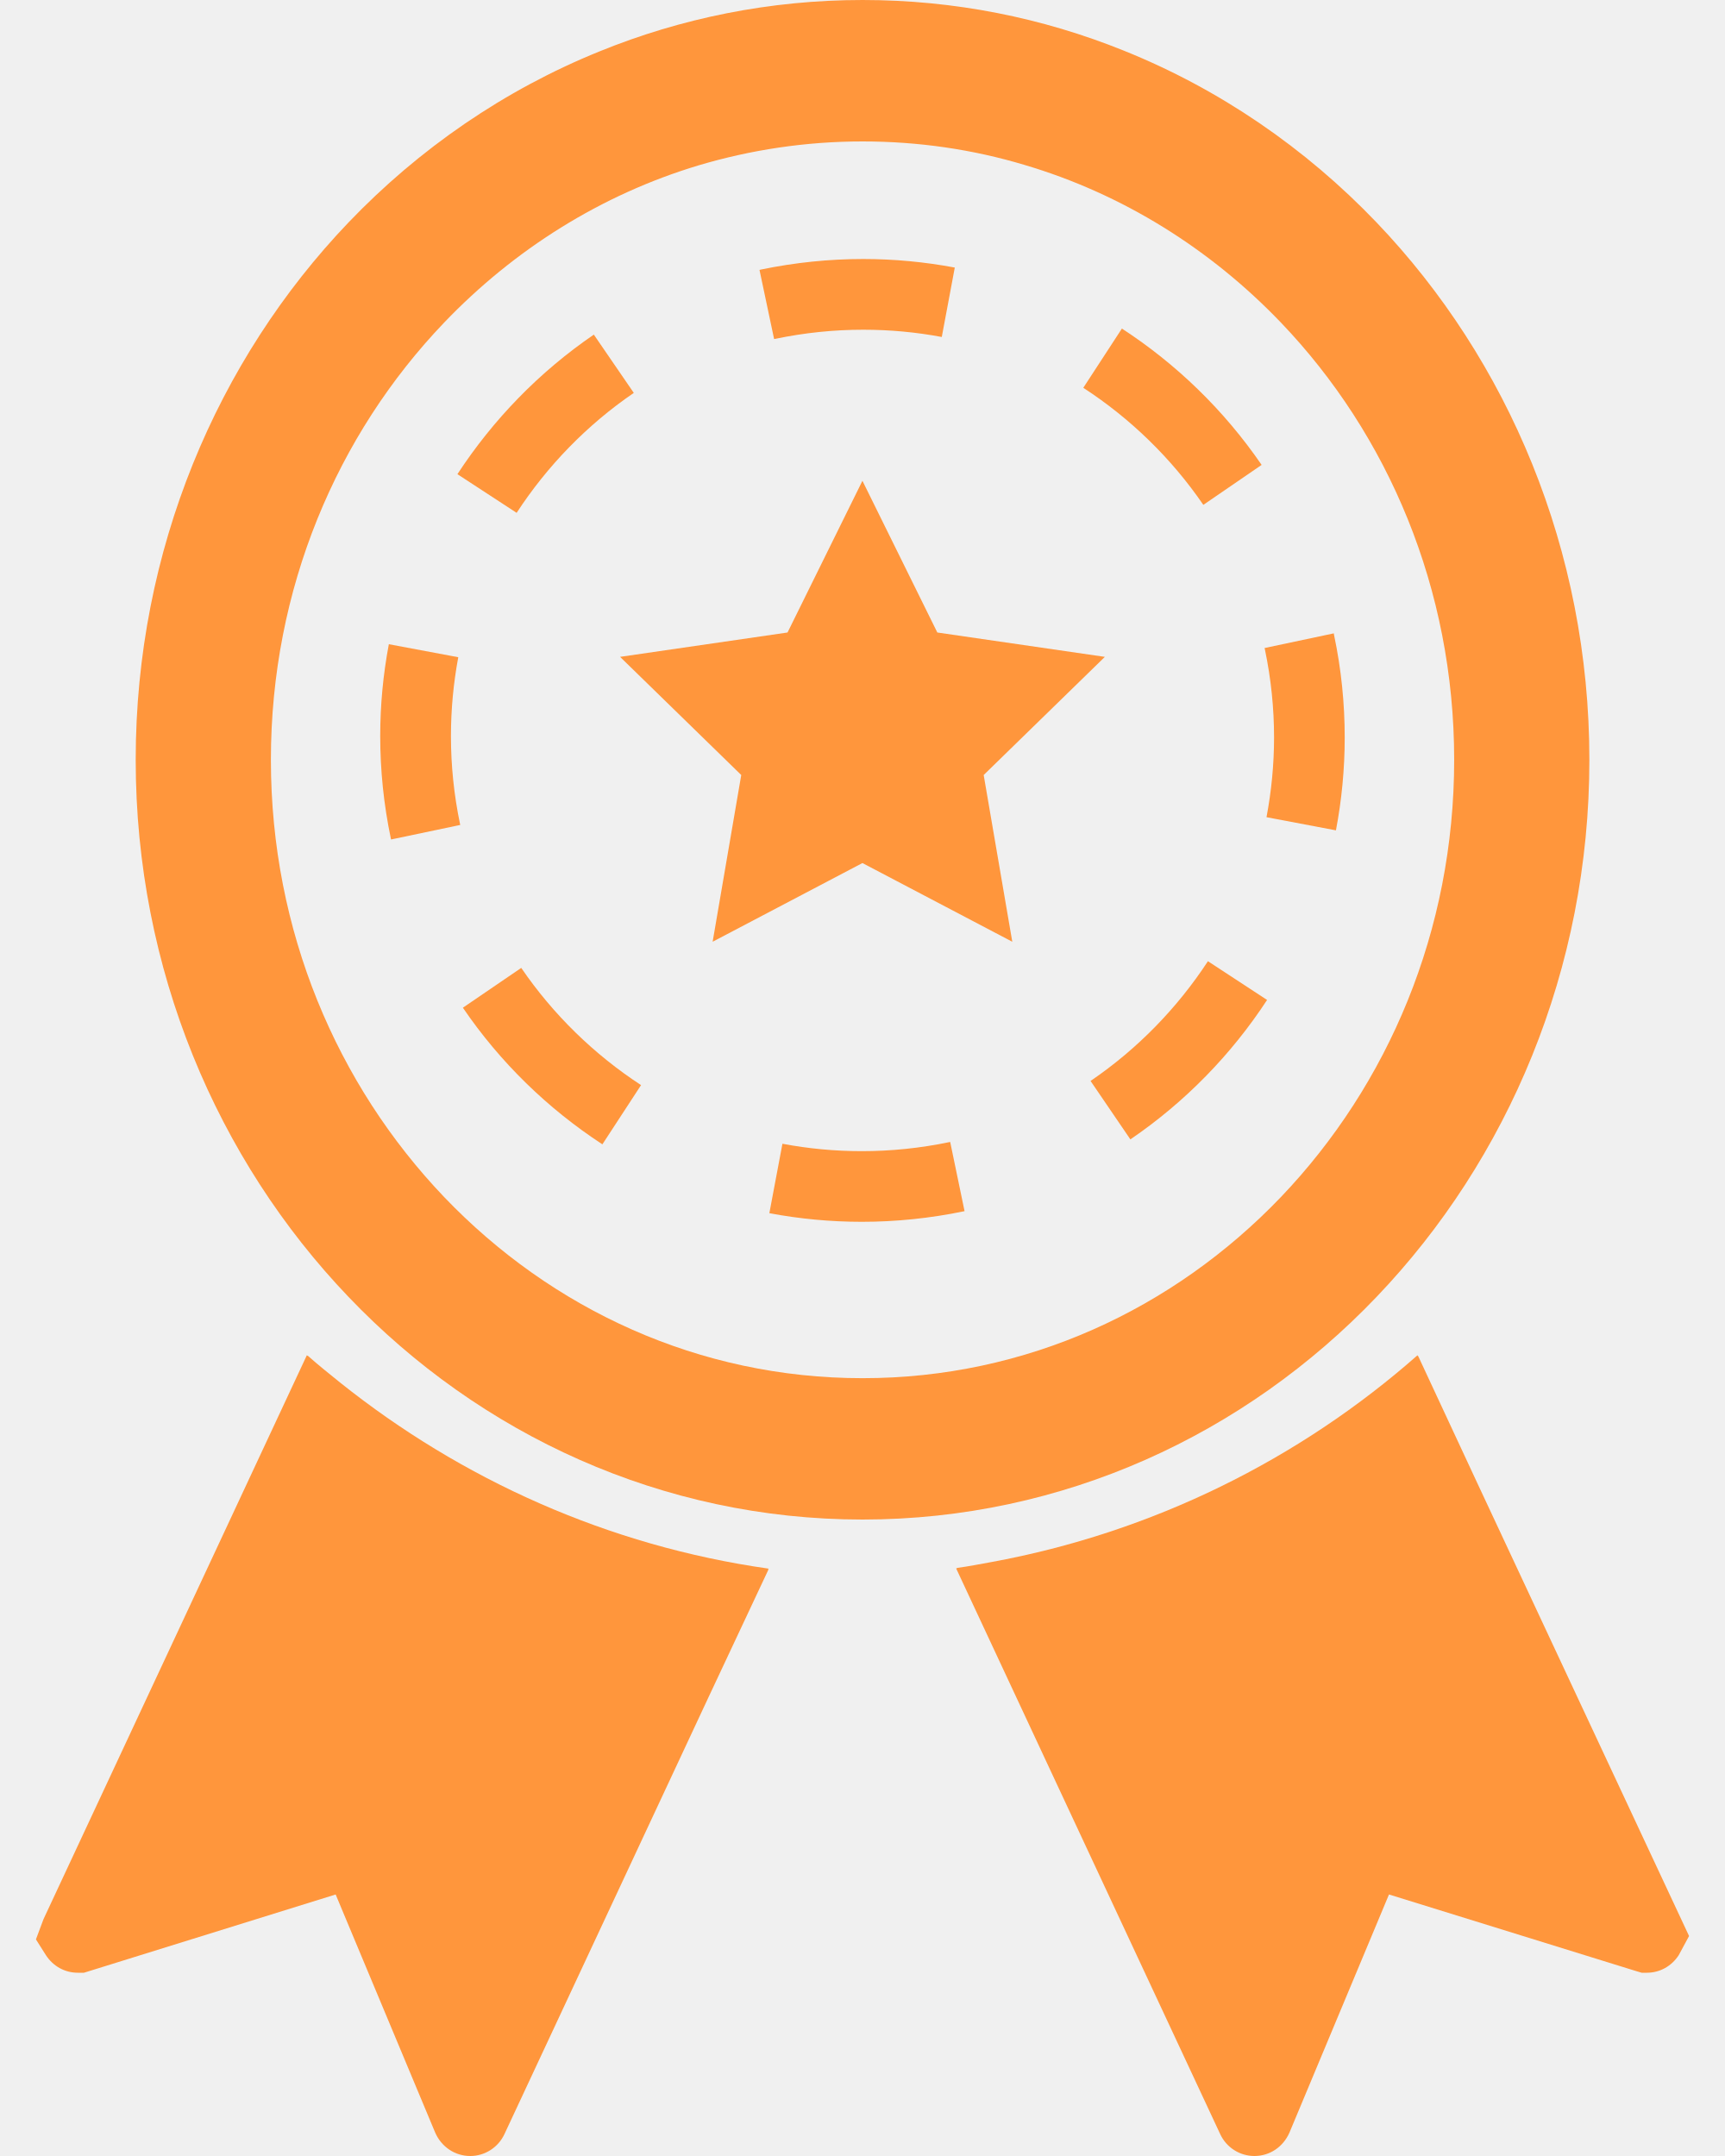
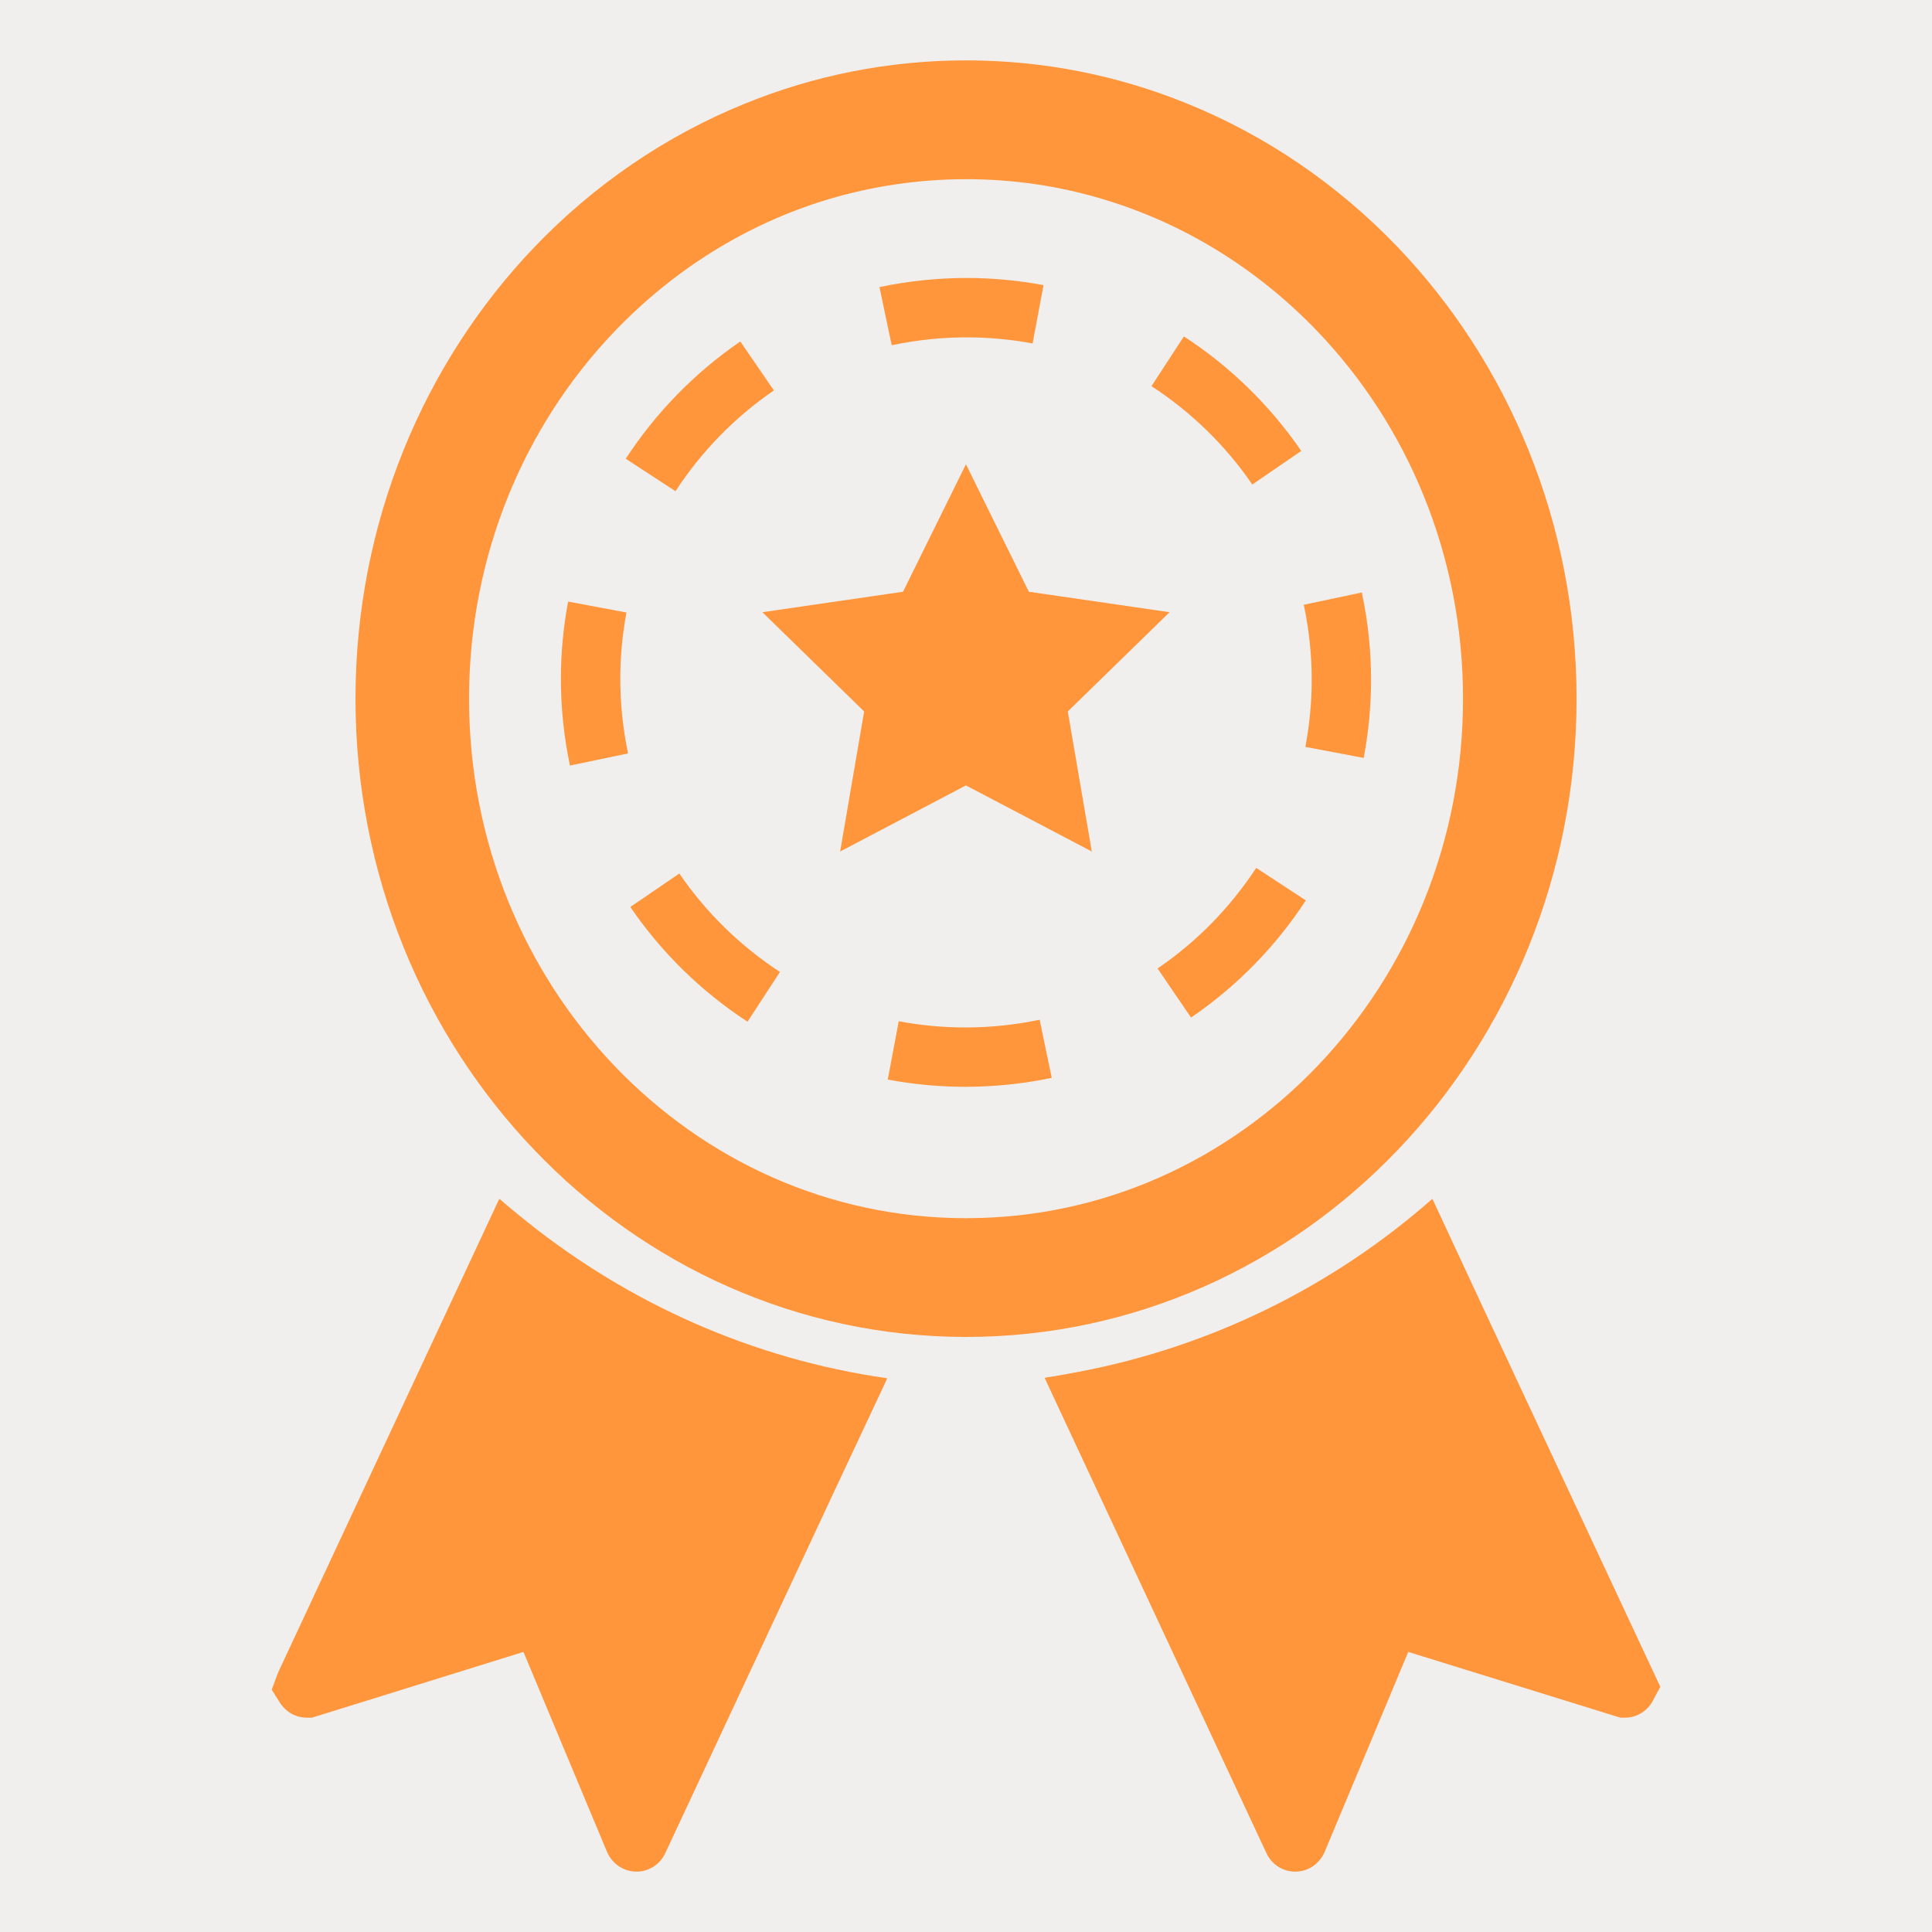
- <svg xmlns="http://www.w3.org/2000/svg" width="24" height="30" viewBox="0 0 24 30" fill="none">
-   <g id="ã°ã«ã¼ã 25" clip-path="url(#clip0_37302_165)">
-     <path id="ãã¹ 31" d="M7.252 13.468L6.44 14.022C6.959 14.784 7.622 15.427 8.381 15.923L8.919 15.099C8.267 14.673 7.698 14.12 7.252 13.468Z" fill="#FF963C" />
-     <path id="ãã¹ 32" d="M10.786 4.715C11.198 4.629 11.606 4.588 12.01 4.588C12.381 4.588 12.747 4.622 13.103 4.689L13.284 3.723C12.868 3.645 12.442 3.604 12.01 3.604C11.54 3.604 11.062 3.652 10.586 3.751L10.567 3.756L10.77 4.717L10.786 4.715Z" fill="#FF963C" />
-     <path id="ãã¹ 33" d="M8.818 5.467L8.262 4.656C7.502 5.176 6.86 5.839 6.364 6.598L7.188 7.136C7.613 6.484 8.166 5.913 8.818 5.467Z" fill="#FF963C" />
-     <path id="ãã¹ 34" d="M6.274 10.243C6.274 9.872 6.309 9.504 6.376 9.145L5.41 8.964C5.331 9.382 5.29 9.809 5.29 10.243C5.29 10.714 5.338 11.191 5.438 11.669L5.441 11.681L6.403 11.479L6.401 11.469C6.315 11.057 6.274 10.647 6.274 10.243V10.243Z" fill="#FF963C" />
-     <path id="ãã¹ 35" d="M13.214 15.891C12.802 15.977 12.394 16.018 11.99 16.018C11.616 16.018 11.246 15.983 10.886 15.915L10.704 16.881C11.123 16.96 11.554 17.001 11.99 17.001C12.46 17.001 12.937 16.953 13.414 16.854L13.42 16.853L13.22 15.89L13.214 15.891Z" fill="#FF963C" />
-     <path id="ãã¹ 36" d="M18.561 8.837L18.557 8.813L17.594 9.017L17.599 9.038C17.685 9.449 17.726 9.858 17.726 10.262C17.726 10.639 17.689 11.009 17.621 11.371L18.587 11.554C18.667 11.133 18.709 10.701 18.709 10.262C18.709 9.792 18.662 9.314 18.561 8.837V8.837Z" fill="#FF963C" />
-     <path id="ãã¹ 37" d="M15.173 15.041L15.727 15.854C16.489 15.335 17.133 14.672 17.629 13.914L16.806 13.375C16.379 14.027 15.826 14.596 15.173 15.041L15.173 15.041Z" fill="#FF963C" />
-     <path id="ãã¹ 38" d="M16.742 7.025L17.553 6.469C17.032 5.709 16.368 5.066 15.609 4.572L15.072 5.396C15.725 5.821 16.295 6.373 16.742 7.025Z" fill="#FF963C" />
-     <path id="ãã¹ 39" d="M15.372 9.14L13.041 8.801L11.999 6.69L10.957 8.801L8.627 9.14L10.313 10.784L9.915 13.104L11.999 12.009L14.084 13.104L13.686 10.784L15.372 9.14Z" fill="#FF963C" />
-     <path id="ãã¹ 40" fill-rule="evenodd" clip-rule="evenodd" d="M22.113 10.573C22.113 7.656 20.979 5.006 19.152 3.095C18.163 2.061 16.966 1.239 15.634 0.704C14.505 0.248 13.28 0 12.001 0C10.712 0 9.475 0.253 8.339 0.716C7.017 1.252 5.832 2.068 4.849 3.095C3.022 5.006 1.888 7.656 1.888 10.573C1.888 13.488 3.022 16.136 4.849 18.046C6.676 19.959 9.211 21.144 12.001 21.144C14.79 21.144 17.325 19.959 19.152 18.046C20.979 16.136 22.113 13.488 22.113 10.573ZM12.001 19.177C9.725 19.177 7.673 18.217 6.18 16.657C4.689 15.096 3.769 12.952 3.769 10.573C3.769 8.193 4.689 6.046 6.18 4.488C7.153 3.472 8.362 2.709 9.719 2.301C10.442 2.086 11.208 1.968 12.001 1.968C12.781 1.968 13.537 2.08 14.251 2.294C15.619 2.698 16.841 3.465 17.821 4.488C19.312 6.046 20.232 8.193 20.232 10.573C20.232 12.952 19.312 15.096 17.821 16.657C16.327 18.217 14.277 19.177 12.001 19.177H12.001Z" fill="#FF963C" />
-     <path id="ãã¹ 41" d="M4.737 19.242C4.584 19.118 4.43 18.996 4.282 18.864L4.281 18.867L4.269 18.858L0.605 26.705L0.5 26.986L0.639 27.206C0.739 27.359 0.901 27.45 1.083 27.45H1.168L4.67 26.361L6.055 29.675C6.141 29.871 6.327 30 6.543 30C6.747 30 6.933 29.88 7.019 29.694L9.853 23.626L10.69 21.843L10.687 21.841L10.693 21.827C8.461 21.51 6.423 20.587 4.737 19.242L4.737 19.242Z" fill="#FF963C" />
-     <path id="ãã¹ 42" d="M20.554 20.637L19.731 18.869L19.728 18.871L19.722 18.858C18.075 20.309 16.033 21.325 13.79 21.736C13.632 21.764 13.476 21.796 13.316 21.817L13.317 21.82L13.303 21.824L16.976 29.694C17.062 29.881 17.248 30 17.453 30C17.669 30 17.854 29.871 17.94 29.675L19.325 26.361L22.76 27.426L22.841 27.45H22.913C23.094 27.45 23.256 27.359 23.356 27.206L23.5 26.939L20.554 20.637Z" fill="#FF963C" />
+ <svg xmlns="http://www.w3.org/2000/svg" width="32" height="32" viewBox="0 0 32 32" fill="none">
+   <rect opacity="0.01" width="32" height="32" fill="#FF963C" />
+   <g clip-path="url(#clip0_82_577)">
+     <path d="M11.252 14.468L10.44 15.022C10.959 15.784 11.622 16.427 12.381 16.923L12.919 16.099C12.267 15.673 11.698 15.12 11.252 14.468Z" fill="#FF963C" />
+     <path d="M14.786 5.715C15.198 5.629 15.606 5.588 16.01 5.588C16.381 5.588 16.747 5.622 17.103 5.689L17.284 4.723C16.868 4.645 16.442 4.604 16.01 4.604C15.54 4.604 15.062 4.652 14.586 4.751L14.567 4.756L14.769 5.717L14.786 5.715Z" fill="#FF963C" />
+     <path d="M12.818 6.467L12.262 5.656C11.502 6.176 10.86 6.839 10.364 7.598L11.188 8.136C11.613 7.484 12.166 6.913 12.818 6.467Z" fill="#FF963C" />
+     <path d="M10.274 11.243C10.274 10.871 10.309 10.504 10.376 10.145L9.41 9.964C9.331 10.382 9.29 10.809 9.29 11.243C9.29 11.714 9.338 12.191 9.438 12.669L9.441 12.68L10.403 12.479L10.401 12.469C10.315 12.057 10.274 11.647 10.274 11.243V11.243Z" fill="#FF963C" />
+     <path d="M17.215 16.891C16.802 16.977 16.394 17.018 15.991 17.018C15.616 17.018 15.247 16.983 14.886 16.915L14.704 17.881C15.123 17.96 15.554 18.001 15.991 18.001C16.46 18.001 16.937 17.953 17.415 17.854L17.42 17.853L17.22 16.89L17.215 16.891Z" fill="#FF963C" />
+     <path d="M22.561 9.837L22.557 9.813L21.594 10.017L21.599 10.038C21.685 10.449 21.726 10.858 21.726 11.262C21.726 11.639 21.689 12.009 21.621 12.371L22.587 12.554C22.667 12.133 22.709 11.701 22.709 11.262C22.709 10.792 22.662 10.314 22.561 9.837V9.837Z" fill="#FF963C" />
+     <path d="M19.173 16.041L19.727 16.854C20.489 16.335 21.133 15.672 21.629 14.914L20.807 14.375C20.379 15.027 19.826 15.596 19.173 16.041L19.173 16.041Z" fill="#FF963C" />
+     <path d="M20.742 8.025L21.553 7.469C21.032 6.709 20.368 6.066 19.609 5.572L19.072 6.396C19.725 6.821 20.295 7.373 20.742 8.025Z" fill="#FF963C" />
+     <path d="M19.372 10.14L17.041 9.801L15.999 7.69L14.957 9.801L12.627 10.14L14.313 11.784L13.915 14.104L15.999 13.009L18.084 14.104L17.686 11.784L19.372 10.14Z" fill="#FF963C" />
+     <path fill-rule="evenodd" clip-rule="evenodd" d="M26.113 11.573C26.113 8.656 24.979 6.006 23.152 4.095C22.163 3.061 20.966 2.239 19.634 1.704C18.505 1.248 17.28 1 16.001 1C14.712 1 13.475 1.253 12.339 1.716C11.017 2.252 9.832 3.068 8.849 4.095C7.022 6.006 5.888 8.656 5.888 11.573C5.888 14.488 7.022 17.136 8.849 19.046C10.676 20.959 13.211 22.144 16.001 22.144C18.79 22.144 21.325 20.959 23.152 19.046C24.979 17.136 26.113 14.488 26.113 11.573ZM16.001 20.177C13.725 20.177 11.674 19.217 10.18 17.657C8.689 16.096 7.769 13.952 7.769 11.573C7.769 9.193 8.689 7.046 10.18 5.488C11.153 4.472 12.362 3.709 13.719 3.301C14.442 3.086 15.208 2.968 16.001 2.968C16.781 2.968 17.537 3.08 18.251 3.294C19.619 3.698 20.841 4.465 21.821 5.488C23.312 7.046 24.232 9.193 24.232 11.573C24.232 13.952 23.312 16.096 21.821 17.657C20.327 19.217 18.277 20.177 16.001 20.177H16.001Z" fill="#FF963C" />
+     <path d="M8.737 20.242C8.584 20.118 8.43 19.996 8.282 19.864L8.281 19.867L8.269 19.858L4.605 27.705L4.5 27.986L4.639 28.206C4.739 28.359 4.901 28.45 5.083 28.45H5.168L8.67 27.361L10.055 30.675C10.141 30.871 10.327 31 10.543 31C10.747 31 10.933 30.88 11.019 30.694L13.853 24.626L14.69 22.843L14.687 22.842L14.693 22.828C12.461 22.51 10.422 21.587 8.737 20.242L8.737 20.242Z" fill="#FF963C" />
+     <path d="M24.554 21.637L23.731 19.869L23.728 19.871L23.722 19.858C22.075 21.309 20.033 22.325 17.79 22.736C17.632 22.764 17.476 22.796 17.316 22.817L17.317 22.82L17.303 22.824L20.976 30.694C21.062 30.881 21.248 31 21.453 31C21.669 31 21.854 30.871 21.94 30.675L23.325 27.361L26.76 28.426L26.841 28.45H26.913C27.094 28.45 27.256 28.359 27.356 28.206L27.5 27.939L24.554 21.637Z" fill="#FF963C" />
  </g>
  <defs>
-     <clipPath id="clip0_37302_165">
-       <rect width="23" height="30" fill="white" transform="translate(0.5)" />
+     <clipPath id="clip0_82_577">
+       <rect width="23" height="30" fill="white" transform="translate(4.5 1)" />
    </clipPath>
  </defs>
</svg>
